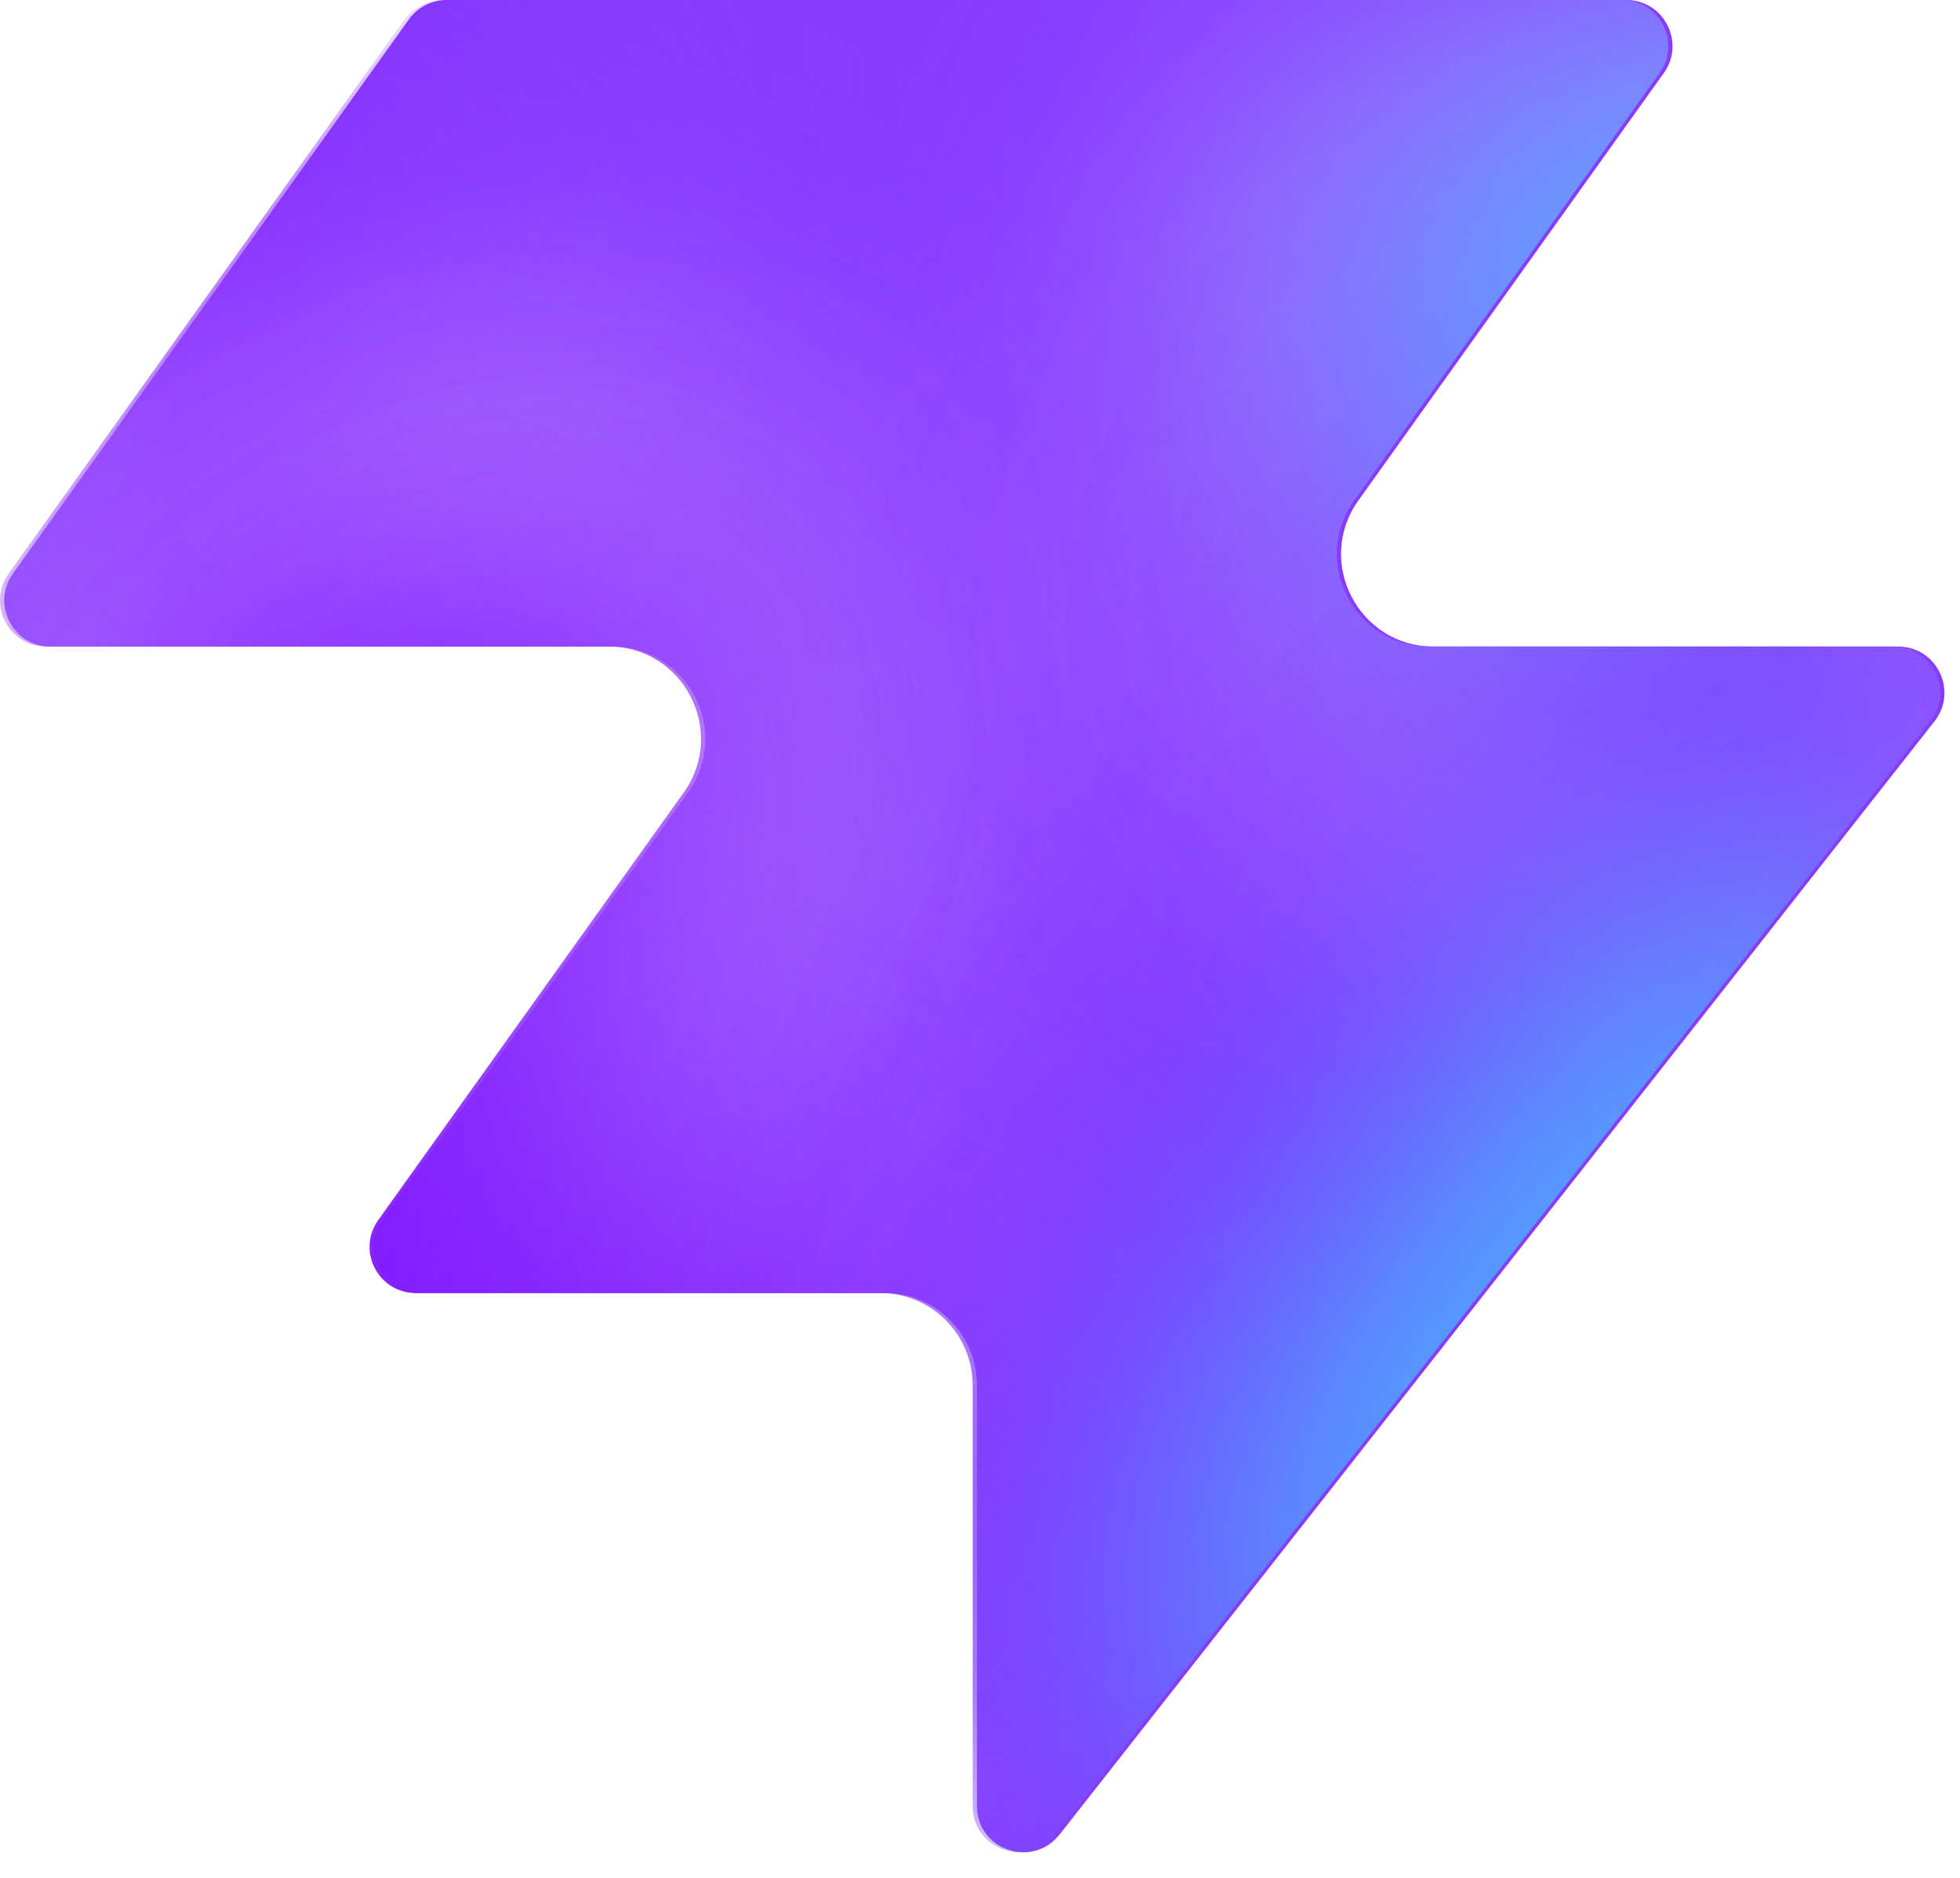
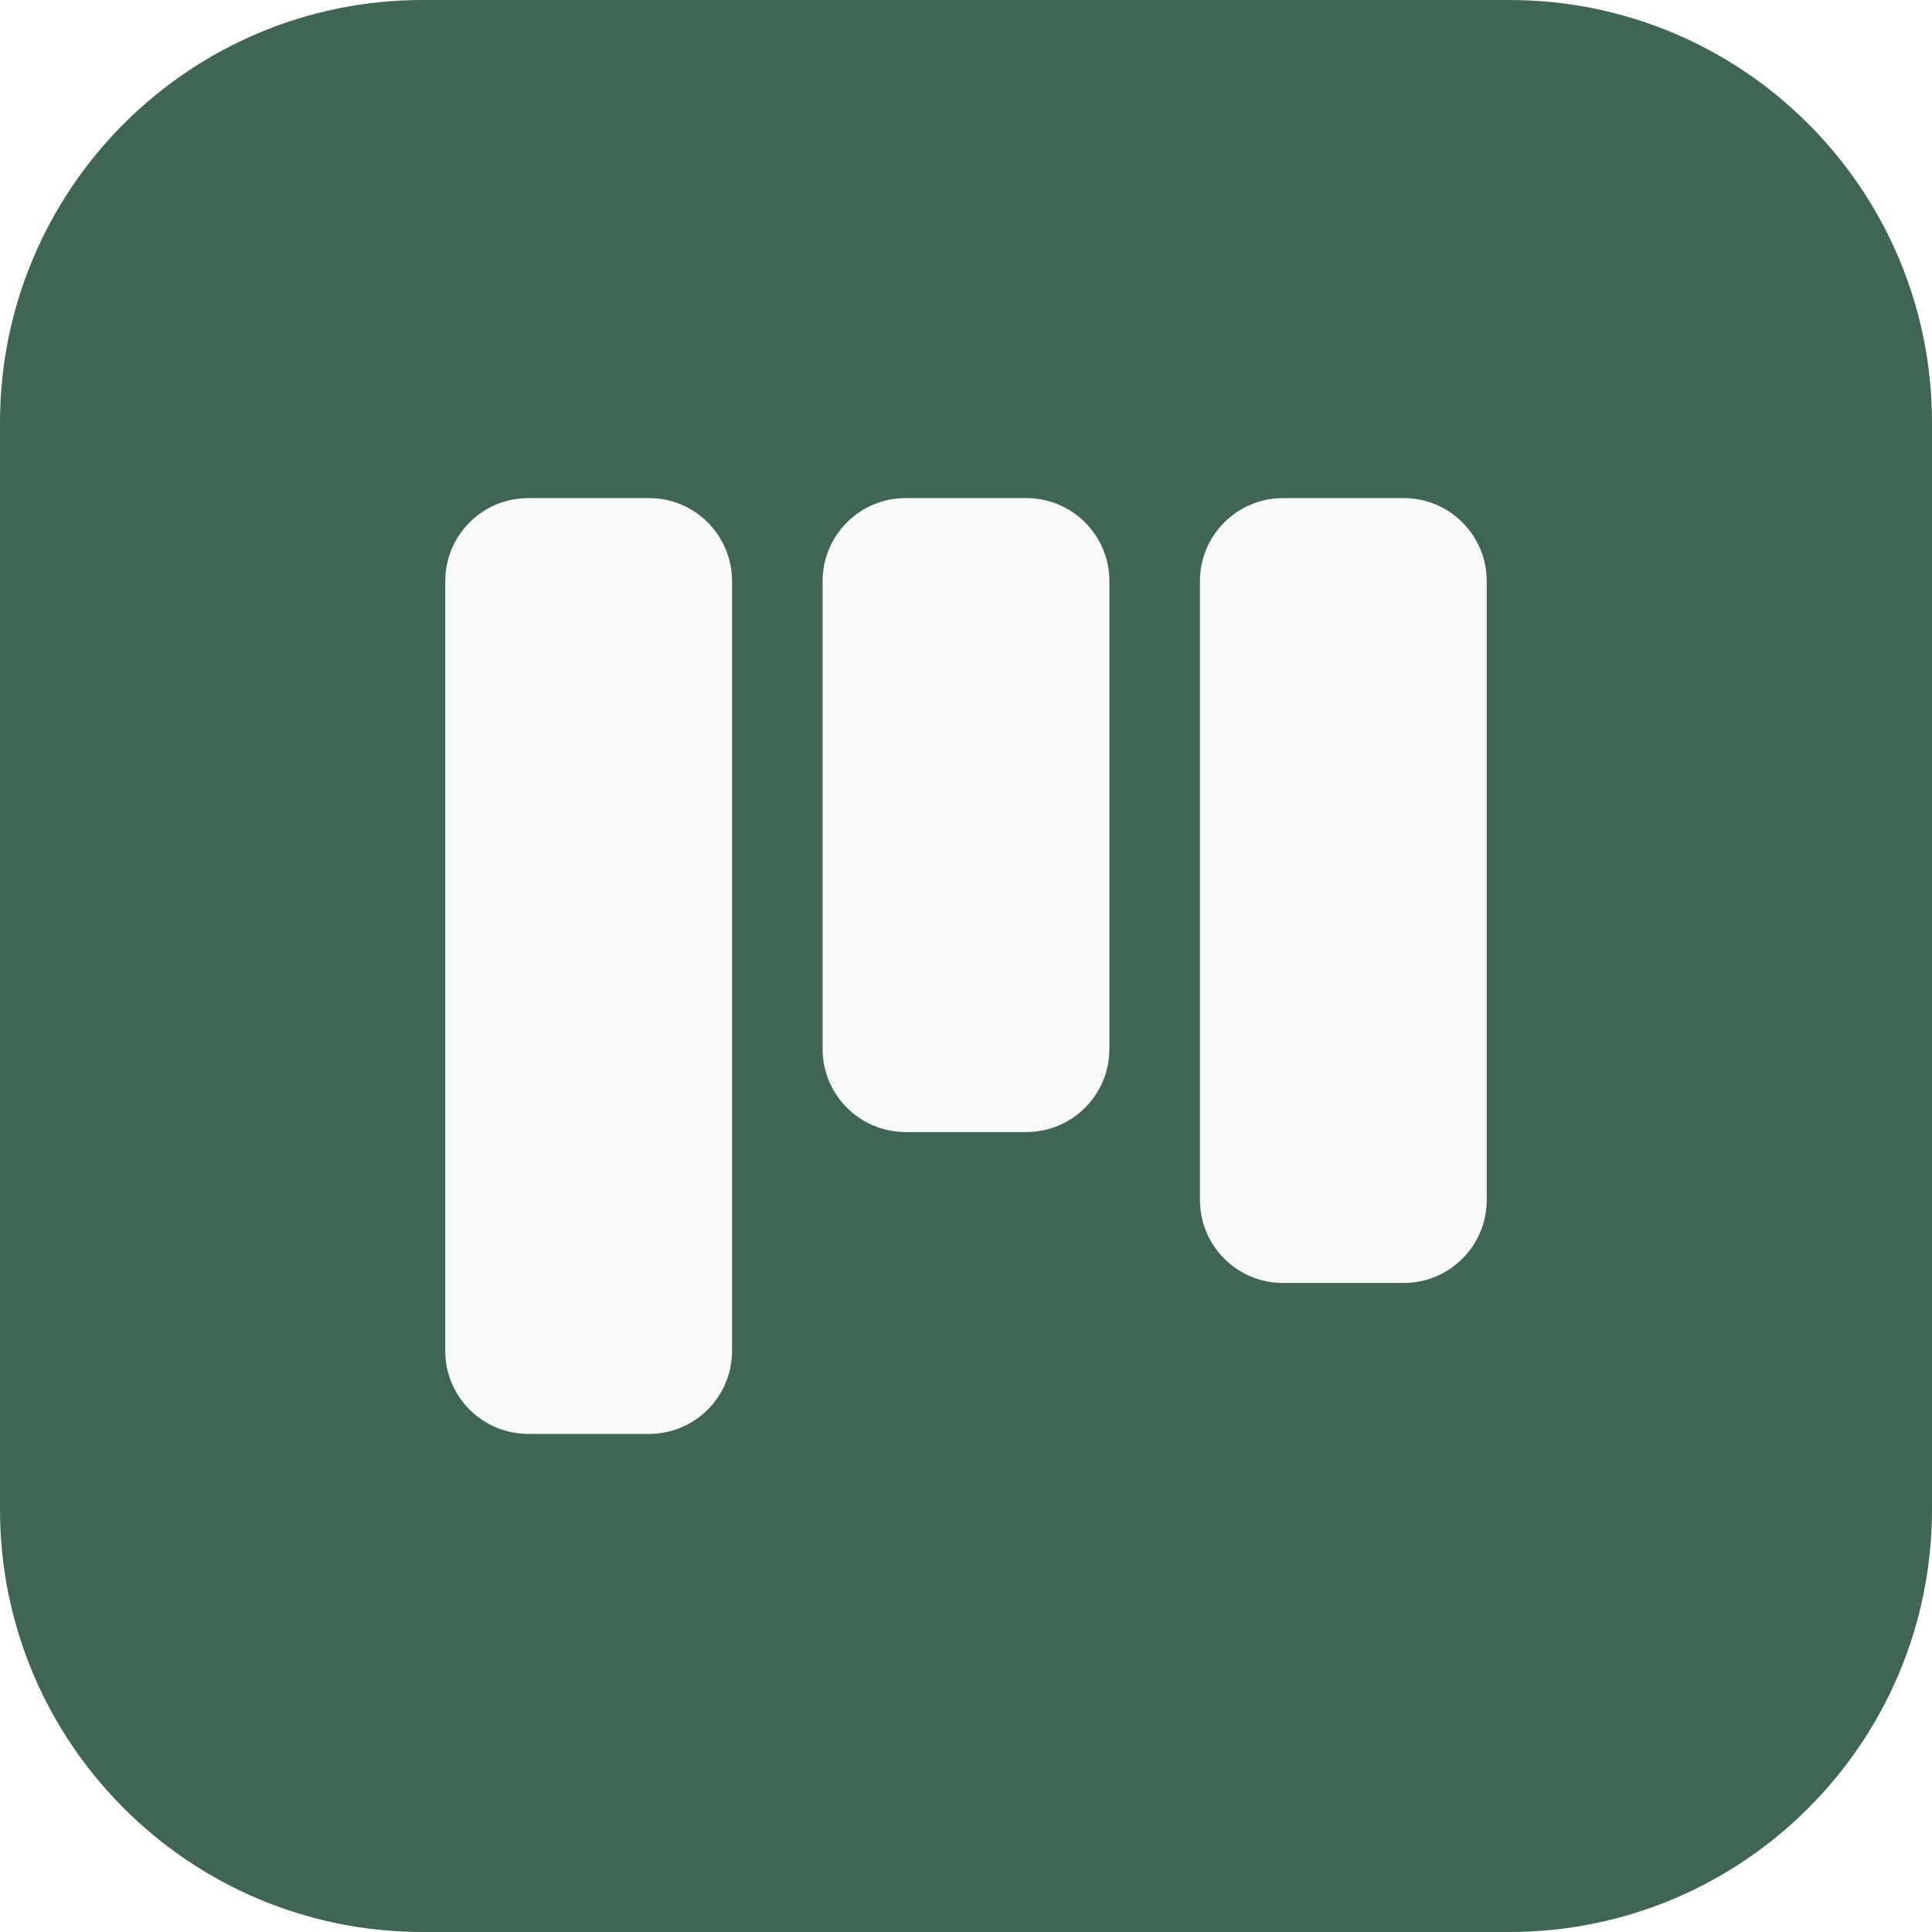
- <svg xmlns="http://www.w3.org/2000/svg" width="48" height="46" fill="none" viewBox="0 0 48 46">
-   <path fill="#863bff" d="M25.946 44.938c-.664.845-2.021.375-2.021-.698V33.937a2.26 2.26 0 0 0-2.262-2.262H10.287c-.92 0-1.456-1.04-.92-1.788l7.48-10.471c1.07-1.497 0-3.578-1.842-3.578H1.237c-.92 0-1.456-1.04-.92-1.788L10.013.474c.214-.297.556-.474.92-.474h28.894c.92 0 1.456 1.04.92 1.788l-7.48 10.471c-1.07 1.498 0 3.579 1.842 3.579h11.377c.943 0 1.473 1.088.89 1.83L25.947 44.94z" style="fill:#863bff;fill:color(display-p3 .525 .23 1);fill-opacity:1" />
-   <mask id="a" width="48" height="46" x="0" y="0" maskUnits="userSpaceOnUse" style="mask-type:alpha">
-     <path fill="#000" d="M25.842 44.938c-.664.844-2.021.375-2.021-.698V33.937a2.26 2.26 0 0 0-2.262-2.262H10.183c-.92 0-1.456-1.04-.92-1.788l7.48-10.471c1.07-1.498 0-3.579-1.842-3.579H1.133c-.92 0-1.456-1.04-.92-1.787L9.91.473c.214-.297.556-.474.92-.474h28.894c.92 0 1.456 1.04.92 1.788l-7.48 10.471c-1.07 1.498 0 3.578 1.842 3.578h11.377c.943 0 1.473 1.088.89 1.832L25.843 44.94z" style="fill:#000;fill-opacity:1" />
-   </mask>
-   <g mask="url(#a)">
-     <g filter="url(#b)">
-       <ellipse cx="5.508" cy="14.704" fill="#ede6ff" rx="5.508" ry="14.704" style="fill:#ede6ff;fill:color(display-p3 .927 .903 1);fill-opacity:1" transform="matrix(.00324 1 1 -.00324 -4.47 31.516)" />
-     </g>
-     <g filter="url(#c)">
-       <ellipse cx="10.399" cy="29.851" fill="#ede6ff" rx="10.399" ry="29.851" style="fill:#ede6ff;fill:color(display-p3 .927 .903 1);fill-opacity:1" transform="matrix(.00324 1 1 -.00324 -39.328 7.883)" />
-     </g>
-     <g filter="url(#d)">
-       <ellipse cx="5.508" cy="30.487" fill="#7e14ff" rx="5.508" ry="30.487" style="fill:#7e14ff;fill:color(display-p3 .492 .077 1);fill-opacity:1" transform="rotate(89.814 -25.913 -14.639)scale(1 -1)" />
-     </g>
-     <g filter="url(#e)">
-       <ellipse cx="5.508" cy="30.599" fill="#7e14ff" rx="5.508" ry="30.599" style="fill:#7e14ff;fill:color(display-p3 .492 .077 1);fill-opacity:1" transform="rotate(89.814 -32.644 -3.334)scale(1 -1)" />
-     </g>
-     <g filter="url(#f)">
-       <ellipse cx="5.508" cy="30.599" fill="#7e14ff" rx="5.508" ry="30.599" style="fill:#7e14ff;fill:color(display-p3 .492 .077 1);fill-opacity:1" transform="matrix(.00324 1 1 -.00324 -34.34 30.47)" />
-     </g>
-     <g filter="url(#g)">
-       <ellipse cx="14.072" cy="22.078" fill="#ede6ff" rx="14.072" ry="22.078" style="fill:#ede6ff;fill:color(display-p3 .927 .903 1);fill-opacity:1" transform="rotate(93.35 24.506 48.493)scale(-1 1)" />
-     </g>
-     <g filter="url(#h)">
-       <ellipse cx="3.47" cy="21.501" fill="#7e14ff" rx="3.47" ry="21.501" style="fill:#7e14ff;fill:color(display-p3 .492 .077 1);fill-opacity:1" transform="rotate(89.009 28.708 47.59)scale(-1 1)" />
-     </g>
-     <g filter="url(#i)">
-       <ellipse cx="3.47" cy="21.501" fill="#7e14ff" rx="3.47" ry="21.501" style="fill:#7e14ff;fill:color(display-p3 .492 .077 1);fill-opacity:1" transform="rotate(89.009 28.708 47.59)scale(-1 1)" />
-     </g>
-     <g filter="url(#j)">
-       <ellipse cx=".387" cy="8.972" fill="#7e14ff" rx="4.407" ry="29.108" style="fill:#7e14ff;fill:color(display-p3 .492 .077 1);fill-opacity:1" transform="rotate(39.51 .387 8.972)" />
-     </g>
-     <g filter="url(#k)">
-       <ellipse cx="47.523" cy="-6.092" fill="#7e14ff" rx="4.407" ry="29.108" style="fill:#7e14ff;fill:color(display-p3 .492 .077 1);fill-opacity:1" transform="rotate(37.892 47.523 -6.092)" />
-     </g>
-     <g filter="url(#l)">
-       <ellipse cx="41.412" cy="6.333" fill="#47bfff" rx="5.971" ry="9.665" style="fill:#47bfff;fill:color(display-p3 .28 .748 1);fill-opacity:1" transform="rotate(37.892 41.412 6.333)" />
-     </g>
-     <g filter="url(#m)">
-       <ellipse cx="-1.879" cy="38.332" fill="#7e14ff" rx="4.407" ry="29.108" style="fill:#7e14ff;fill:color(display-p3 .492 .077 1);fill-opacity:1" transform="rotate(37.892 -1.88 38.332)" />
-     </g>
-     <g filter="url(#n)">
-       <ellipse cx="-1.879" cy="38.332" fill="#7e14ff" rx="4.407" ry="29.108" style="fill:#7e14ff;fill:color(display-p3 .492 .077 1);fill-opacity:1" transform="rotate(37.892 -1.88 38.332)" />
-     </g>
-     <g filter="url(#o)">
-       <ellipse cx="35.651" cy="29.907" fill="#7e14ff" rx="4.407" ry="29.108" style="fill:#7e14ff;fill:color(display-p3 .492 .077 1);fill-opacity:1" transform="rotate(37.892 35.651 29.907)" />
-     </g>
-     <g filter="url(#p)">
-       <ellipse cx="38.418" cy="32.4" fill="#47bfff" rx="5.971" ry="15.297" style="fill:#47bfff;fill:color(display-p3 .28 .748 1);fill-opacity:1" transform="rotate(37.892 38.418 32.4)" />
-     </g>
+ <svg xmlns="http://www.w3.org/2000/svg" viewBox="0 0 512 512">
+   <rect width="512" height="512" rx="112" fill="#406653" />
+   <g fill="#f8fafa">
+     <rect x="118" y="132" width="76" height="248" rx="22" />
+     <rect x="218" y="132" width="76" height="168" rx="22" />
+     <rect x="318" y="132" width="76" height="208" rx="22" />
  </g>
-   <defs>
-     <filter id="b" width="60.045" height="41.654" x="-19.77" y="16.149" color-interpolation-filters="sRGB" filterUnits="userSpaceOnUse">
-       <feFlood flood-opacity="0" result="BackgroundImageFix" />
-       <feBlend in="SourceGraphic" in2="BackgroundImageFix" result="shape" />
-       <feGaussianBlur result="effect1_foregroundBlur_2002_17158" stdDeviation="7.659" />
-     </filter>
-     <filter id="c" width="90.34" height="51.437" x="-54.613" y="-7.533" color-interpolation-filters="sRGB" filterUnits="userSpaceOnUse">
-       <feFlood flood-opacity="0" result="BackgroundImageFix" />
-       <feBlend in="SourceGraphic" in2="BackgroundImageFix" result="shape" />
-       <feGaussianBlur result="effect1_foregroundBlur_2002_17158" stdDeviation="7.659" />
-     </filter>
-     <filter id="d" width="79.355" height="29.4" x="-49.64" y="2.03" color-interpolation-filters="sRGB" filterUnits="userSpaceOnUse">
-       <feFlood flood-opacity="0" result="BackgroundImageFix" />
-       <feBlend in="SourceGraphic" in2="BackgroundImageFix" result="shape" />
-       <feGaussianBlur result="effect1_foregroundBlur_2002_17158" stdDeviation="4.596" />
-     </filter>
-     <filter id="e" width="79.579" height="29.4" x="-45.045" y="20.029" color-interpolation-filters="sRGB" filterUnits="userSpaceOnUse">
-       <feFlood flood-opacity="0" result="BackgroundImageFix" />
-       <feBlend in="SourceGraphic" in2="BackgroundImageFix" result="shape" />
-       <feGaussianBlur result="effect1_foregroundBlur_2002_17158" stdDeviation="4.596" />
-     </filter>
-     <filter id="f" width="79.579" height="29.4" x="-43.513" y="21.178" color-interpolation-filters="sRGB" filterUnits="userSpaceOnUse">
-       <feFlood flood-opacity="0" result="BackgroundImageFix" />
-       <feBlend in="SourceGraphic" in2="BackgroundImageFix" result="shape" />
-       <feGaussianBlur result="effect1_foregroundBlur_2002_17158" stdDeviation="4.596" />
-     </filter>
-     <filter id="g" width="74.749" height="58.852" x="15.756" y="-17.901" color-interpolation-filters="sRGB" filterUnits="userSpaceOnUse">
-       <feFlood flood-opacity="0" result="BackgroundImageFix" />
-       <feBlend in="SourceGraphic" in2="BackgroundImageFix" result="shape" />
-       <feGaussianBlur result="effect1_foregroundBlur_2002_17158" stdDeviation="7.659" />
-     </filter>
-     <filter id="h" width="61.377" height="25.362" x="23.548" y="2.284" color-interpolation-filters="sRGB" filterUnits="userSpaceOnUse">
-       <feFlood flood-opacity="0" result="BackgroundImageFix" />
-       <feBlend in="SourceGraphic" in2="BackgroundImageFix" result="shape" />
-       <feGaussianBlur result="effect1_foregroundBlur_2002_17158" stdDeviation="4.596" />
-     </filter>
-     <filter id="i" width="61.377" height="25.362" x="23.548" y="2.284" color-interpolation-filters="sRGB" filterUnits="userSpaceOnUse">
-       <feFlood flood-opacity="0" result="BackgroundImageFix" />
-       <feBlend in="SourceGraphic" in2="BackgroundImageFix" result="shape" />
-       <feGaussianBlur result="effect1_foregroundBlur_2002_17158" stdDeviation="4.596" />
-     </filter>
-     <filter id="j" width="56.045" height="63.649" x="-27.636" y="-22.853" color-interpolation-filters="sRGB" filterUnits="userSpaceOnUse">
-       <feFlood flood-opacity="0" result="BackgroundImageFix" />
-       <feBlend in="SourceGraphic" in2="BackgroundImageFix" result="shape" />
-       <feGaussianBlur result="effect1_foregroundBlur_2002_17158" stdDeviation="4.596" />
-     </filter>
-     <filter id="k" width="54.814" height="64.646" x="20.116" y="-38.415" color-interpolation-filters="sRGB" filterUnits="userSpaceOnUse">
-       <feFlood flood-opacity="0" result="BackgroundImageFix" />
-       <feBlend in="SourceGraphic" in2="BackgroundImageFix" result="shape" />
-       <feGaussianBlur result="effect1_foregroundBlur_2002_17158" stdDeviation="4.596" />
-     </filter>
-     <filter id="l" width="33.541" height="35.313" x="24.641" y="-11.323" color-interpolation-filters="sRGB" filterUnits="userSpaceOnUse">
-       <feFlood flood-opacity="0" result="BackgroundImageFix" />
-       <feBlend in="SourceGraphic" in2="BackgroundImageFix" result="shape" />
-       <feGaussianBlur result="effect1_foregroundBlur_2002_17158" stdDeviation="4.596" />
-     </filter>
-     <filter id="m" width="54.814" height="64.646" x="-29.286" y="6.009" color-interpolation-filters="sRGB" filterUnits="userSpaceOnUse">
-       <feFlood flood-opacity="0" result="BackgroundImageFix" />
-       <feBlend in="SourceGraphic" in2="BackgroundImageFix" result="shape" />
-       <feGaussianBlur result="effect1_foregroundBlur_2002_17158" stdDeviation="4.596" />
-     </filter>
-     <filter id="n" width="54.814" height="64.646" x="-29.286" y="6.009" color-interpolation-filters="sRGB" filterUnits="userSpaceOnUse">
-       <feFlood flood-opacity="0" result="BackgroundImageFix" />
-       <feBlend in="SourceGraphic" in2="BackgroundImageFix" result="shape" />
-       <feGaussianBlur result="effect1_foregroundBlur_2002_17158" stdDeviation="4.596" />
-     </filter>
-     <filter id="o" width="54.814" height="64.646" x="8.244" y="-2.416" color-interpolation-filters="sRGB" filterUnits="userSpaceOnUse">
-       <feFlood flood-opacity="0" result="BackgroundImageFix" />
-       <feBlend in="SourceGraphic" in2="BackgroundImageFix" result="shape" />
-       <feGaussianBlur result="effect1_foregroundBlur_2002_17158" stdDeviation="4.596" />
-     </filter>
-     <filter id="p" width="39.409" height="43.623" x="18.713" y="10.588" color-interpolation-filters="sRGB" filterUnits="userSpaceOnUse">
-       <feFlood flood-opacity="0" result="BackgroundImageFix" />
-       <feBlend in="SourceGraphic" in2="BackgroundImageFix" result="shape" />
-       <feGaussianBlur result="effect1_foregroundBlur_2002_17158" stdDeviation="4.596" />
-     </filter>
-   </defs>
</svg>
